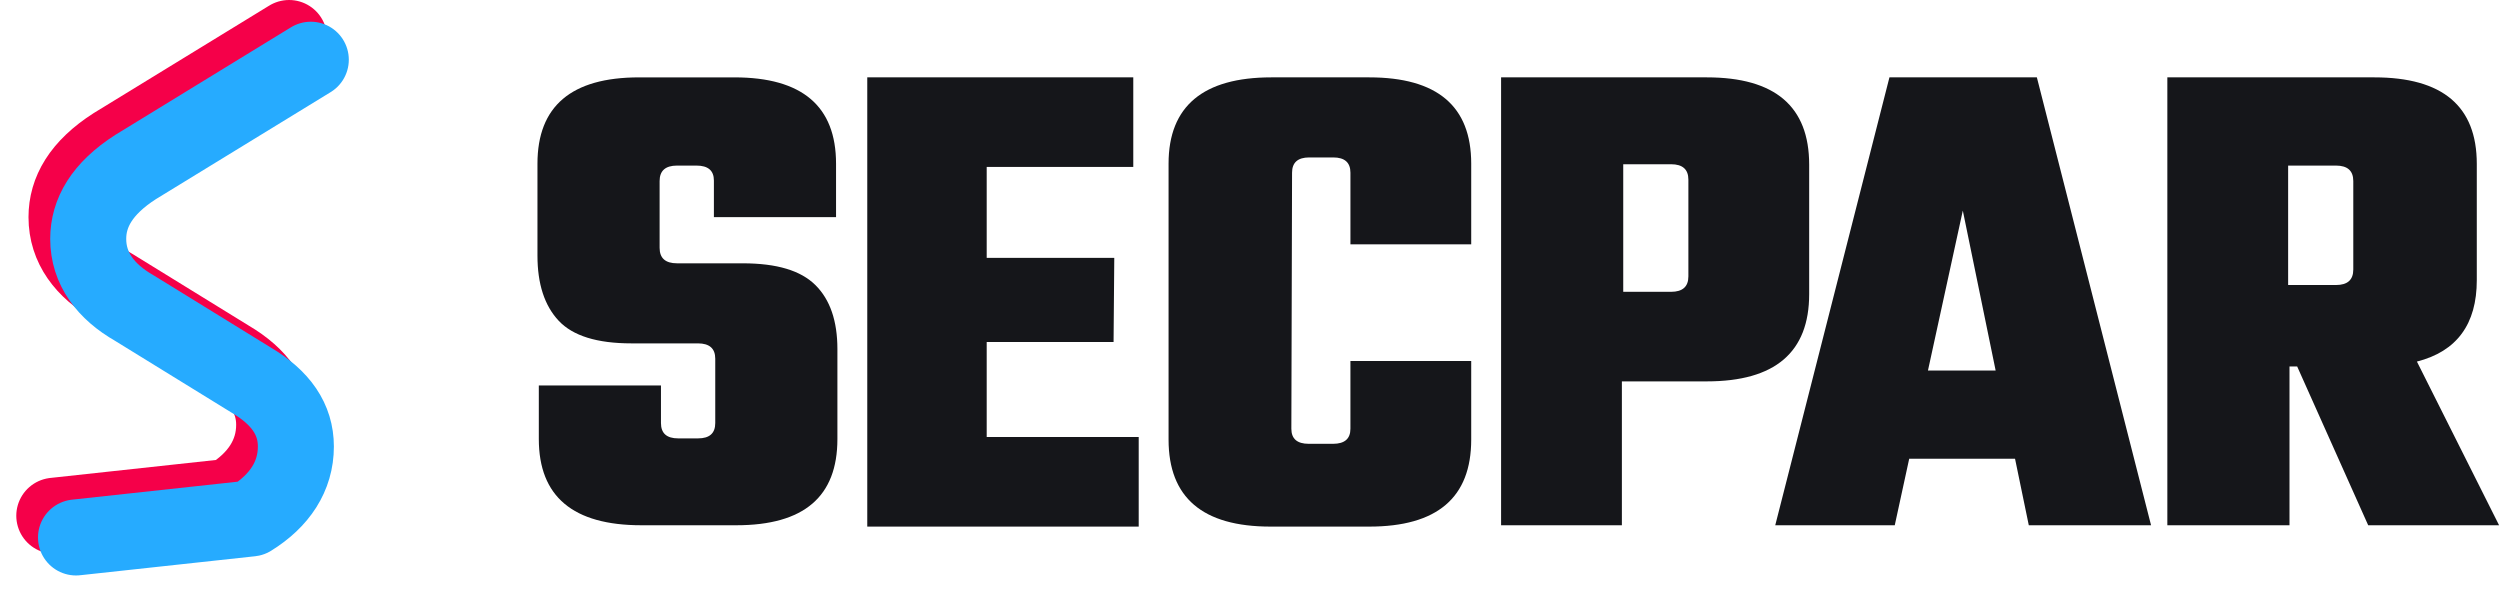
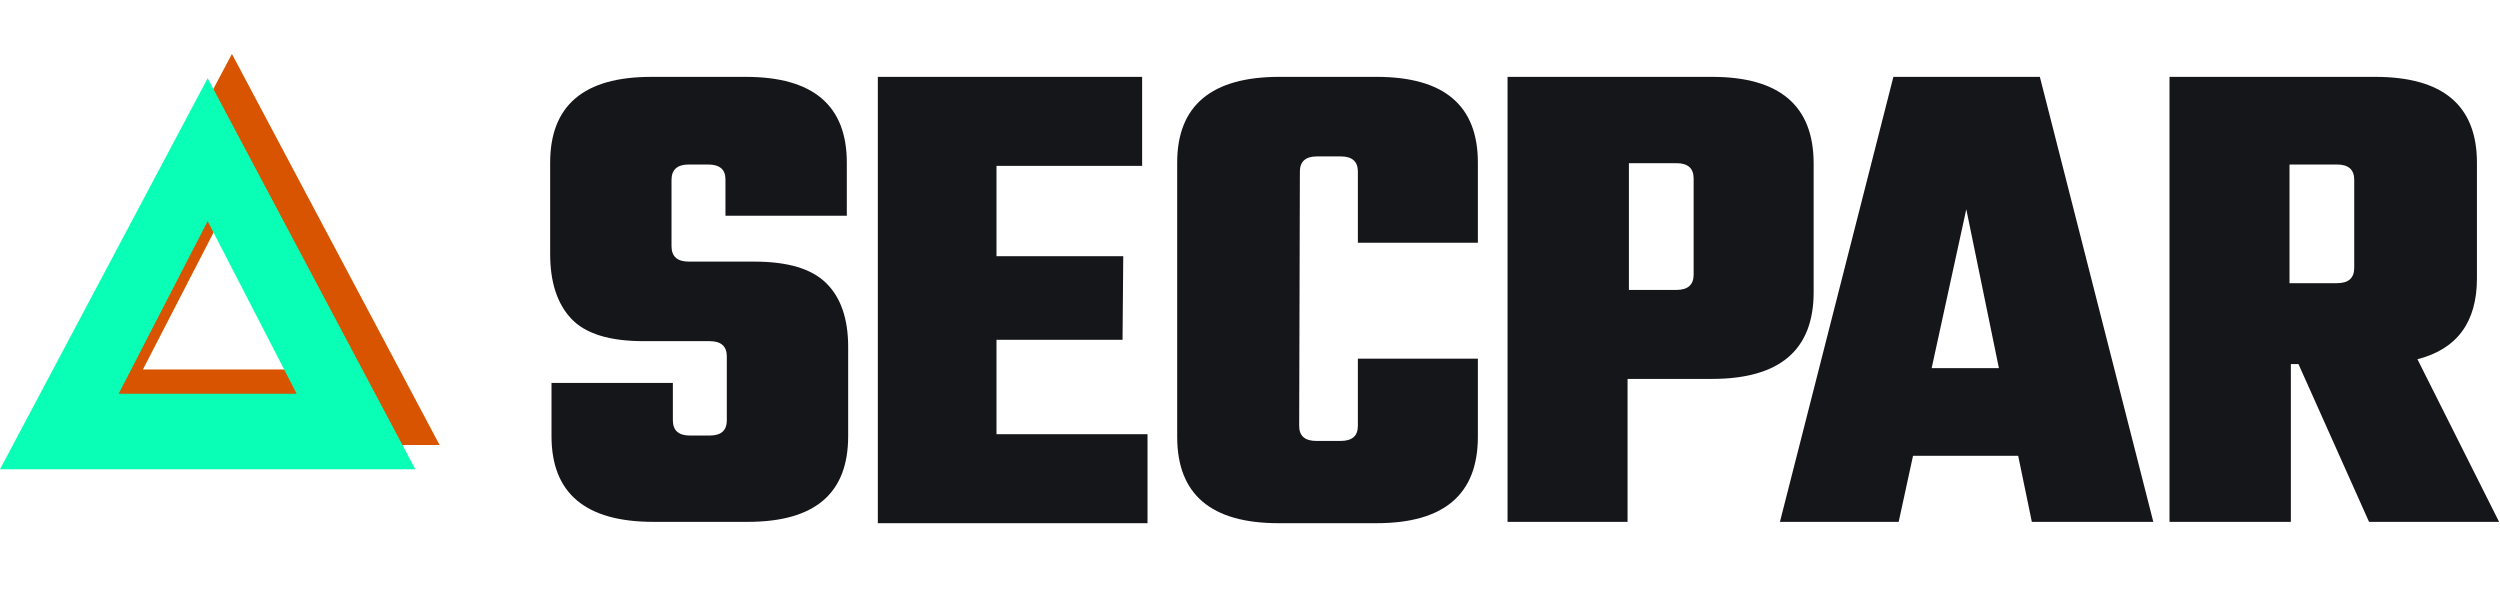
- <svg xmlns="http://www.w3.org/2000/svg" viewBox="0 0 1842 441" role="img" aria-label="Secpar">
-   <path d="M213 28 L84 107 C59 123 49 141 49 160 C49 182 62 199 83 211 L169 264 C191 277 202 293 202 313 C202 335 190 353 169 366 L40 380" fill="none" stroke="#F50049" stroke-width="56" stroke-linecap="round" stroke-linejoin="round" />
-   <path d="M229 44 L100 123 C75 139 65 157 65 176 C65 198 78 215 99 227 L185 280 C207 293 218 309 218 329 C218 351 206 369 185 382 L56 396" fill="none" stroke="#26ABFF" stroke-width="56" stroke-linecap="round" stroke-linejoin="round" />
+ <svg xmlns="http://www.w3.org/2000/svg" viewBox="-12 0 1854 441" role="img" aria-label="Secpar">
+   <path fill="#D95400" fill-rule="evenodd" d="M160 40 L314 330 H6 Z M160 146 L94 274 H226 Z" />
+   <path fill="#0AFFB6" fill-rule="evenodd" d="M142 58 L296 348 H-12 Z M142 164 L76 292 H208 Z" />
  <path fill="#15161A" d="M527.0 311.71V264.3C527.0 256.77 522.74 253.0 514.23 253.0H465.23C439.93 253.0 422.07 247.45 411.64 236.33C401.21 225.22 396.0 209.22 396.0 188.36V120.63C396.0 78.22 420.95 57.01 470.87 57.01H541.13C591.04 57.01 616.0 78.23 616.0 120.63V160.0H526.0V133.0C526.0 125.67 521.71 122.0 513.14 122.0H498.85C490.29 122.0 486 125.8 486 133.4V182.61C486 190.21 490.28 194.01 498.85 194.01H547.14C572.48 194.01 590.03 199.37 600.82 210.07C611.61 220.78 617 236.49 617 257.2V323.47C617 365.84 592.5 387.01 542.47 387.01H472.56C422.18 387.01 397 365.83 397 323.47V284.0H487V311.71C487 319.24 491.22 323.0 499.66 323.0H514.34C522.78 323.0 527 319.24 527 311.71Z" />
  <path fill="#15161A" d="M727.0 322.0H839.0V388.0H639.0V57.0H835.0V123.0H727.0V190.0H821.0L820.48 252.0H727.0V322.0Z" />
  <path fill="#15161A" d="M1084.0 180.0H995.0V127.26C995.0 119.76 990.78 116 982.35 116H964.64C956.21 116 951.99 119.76 951.99 127.26L951.47 315.91C951.47 323.3 955.73 327 964.27 327H982.19C990.72 327 994.99 323.3 994.99 315.91V266.0H1083.99V323.9C1083.99 366.64 1058.93 388.0 1008.81 388.0H936.18C886.06 388.0 861 366.64 861 323.9V120.55C861 78.19 886.58 57.0 936.7 57.0H1008.81C1058.93 57.0 1083.99 78.19 1083.99 120.55V180.0H1084Z" />
  <path fill="#15161A" d="M1106.0 57.0H1257.59C1307.86 57.0 1333.0 78.44 1333.0 121.3V216.71C1333.0 259.58 1307.86 281.0 1257.59 281.0H1195.0V387.0H1106.0V57.0ZM1244.0 203.64V132.37C1244.0 124.8 1239.74 121.01 1231.24 121.01H1196.0V215.01H1231.24C1239.74 215.0 1244.0 211.22 1244.0 203.64Z" />
  <path fill="#15161A" d="M1494.81 387.0 1484.68 338.0H1406.7L1396.06 387.0H1308.0L1392.14 57.0H1500.76L1584.9 387.0H1494.81ZM1420.52 273.0H1470.39L1446.2 155.18L1420.52 273.0Z" />
  <path fill="#15161A" d="M1686.9 270.0V387.0H1596.9V57.0H1749.41C1799.73 57.0 1824.9 78.25 1824.9 120.74V206.37C1824.9 238.88 1810.19 258.89 1780.78 266.41L1841.32 387.0H1744.88L1692.55 270.0H1686.9ZM1721.14 122.0H1685.9V210.0H1721.14C1729.65 210.0 1733.9 206.21 1733.9 198.61V133.39C1733.9 125.8 1729.64 122 1721.14 122Z" />
</svg>
